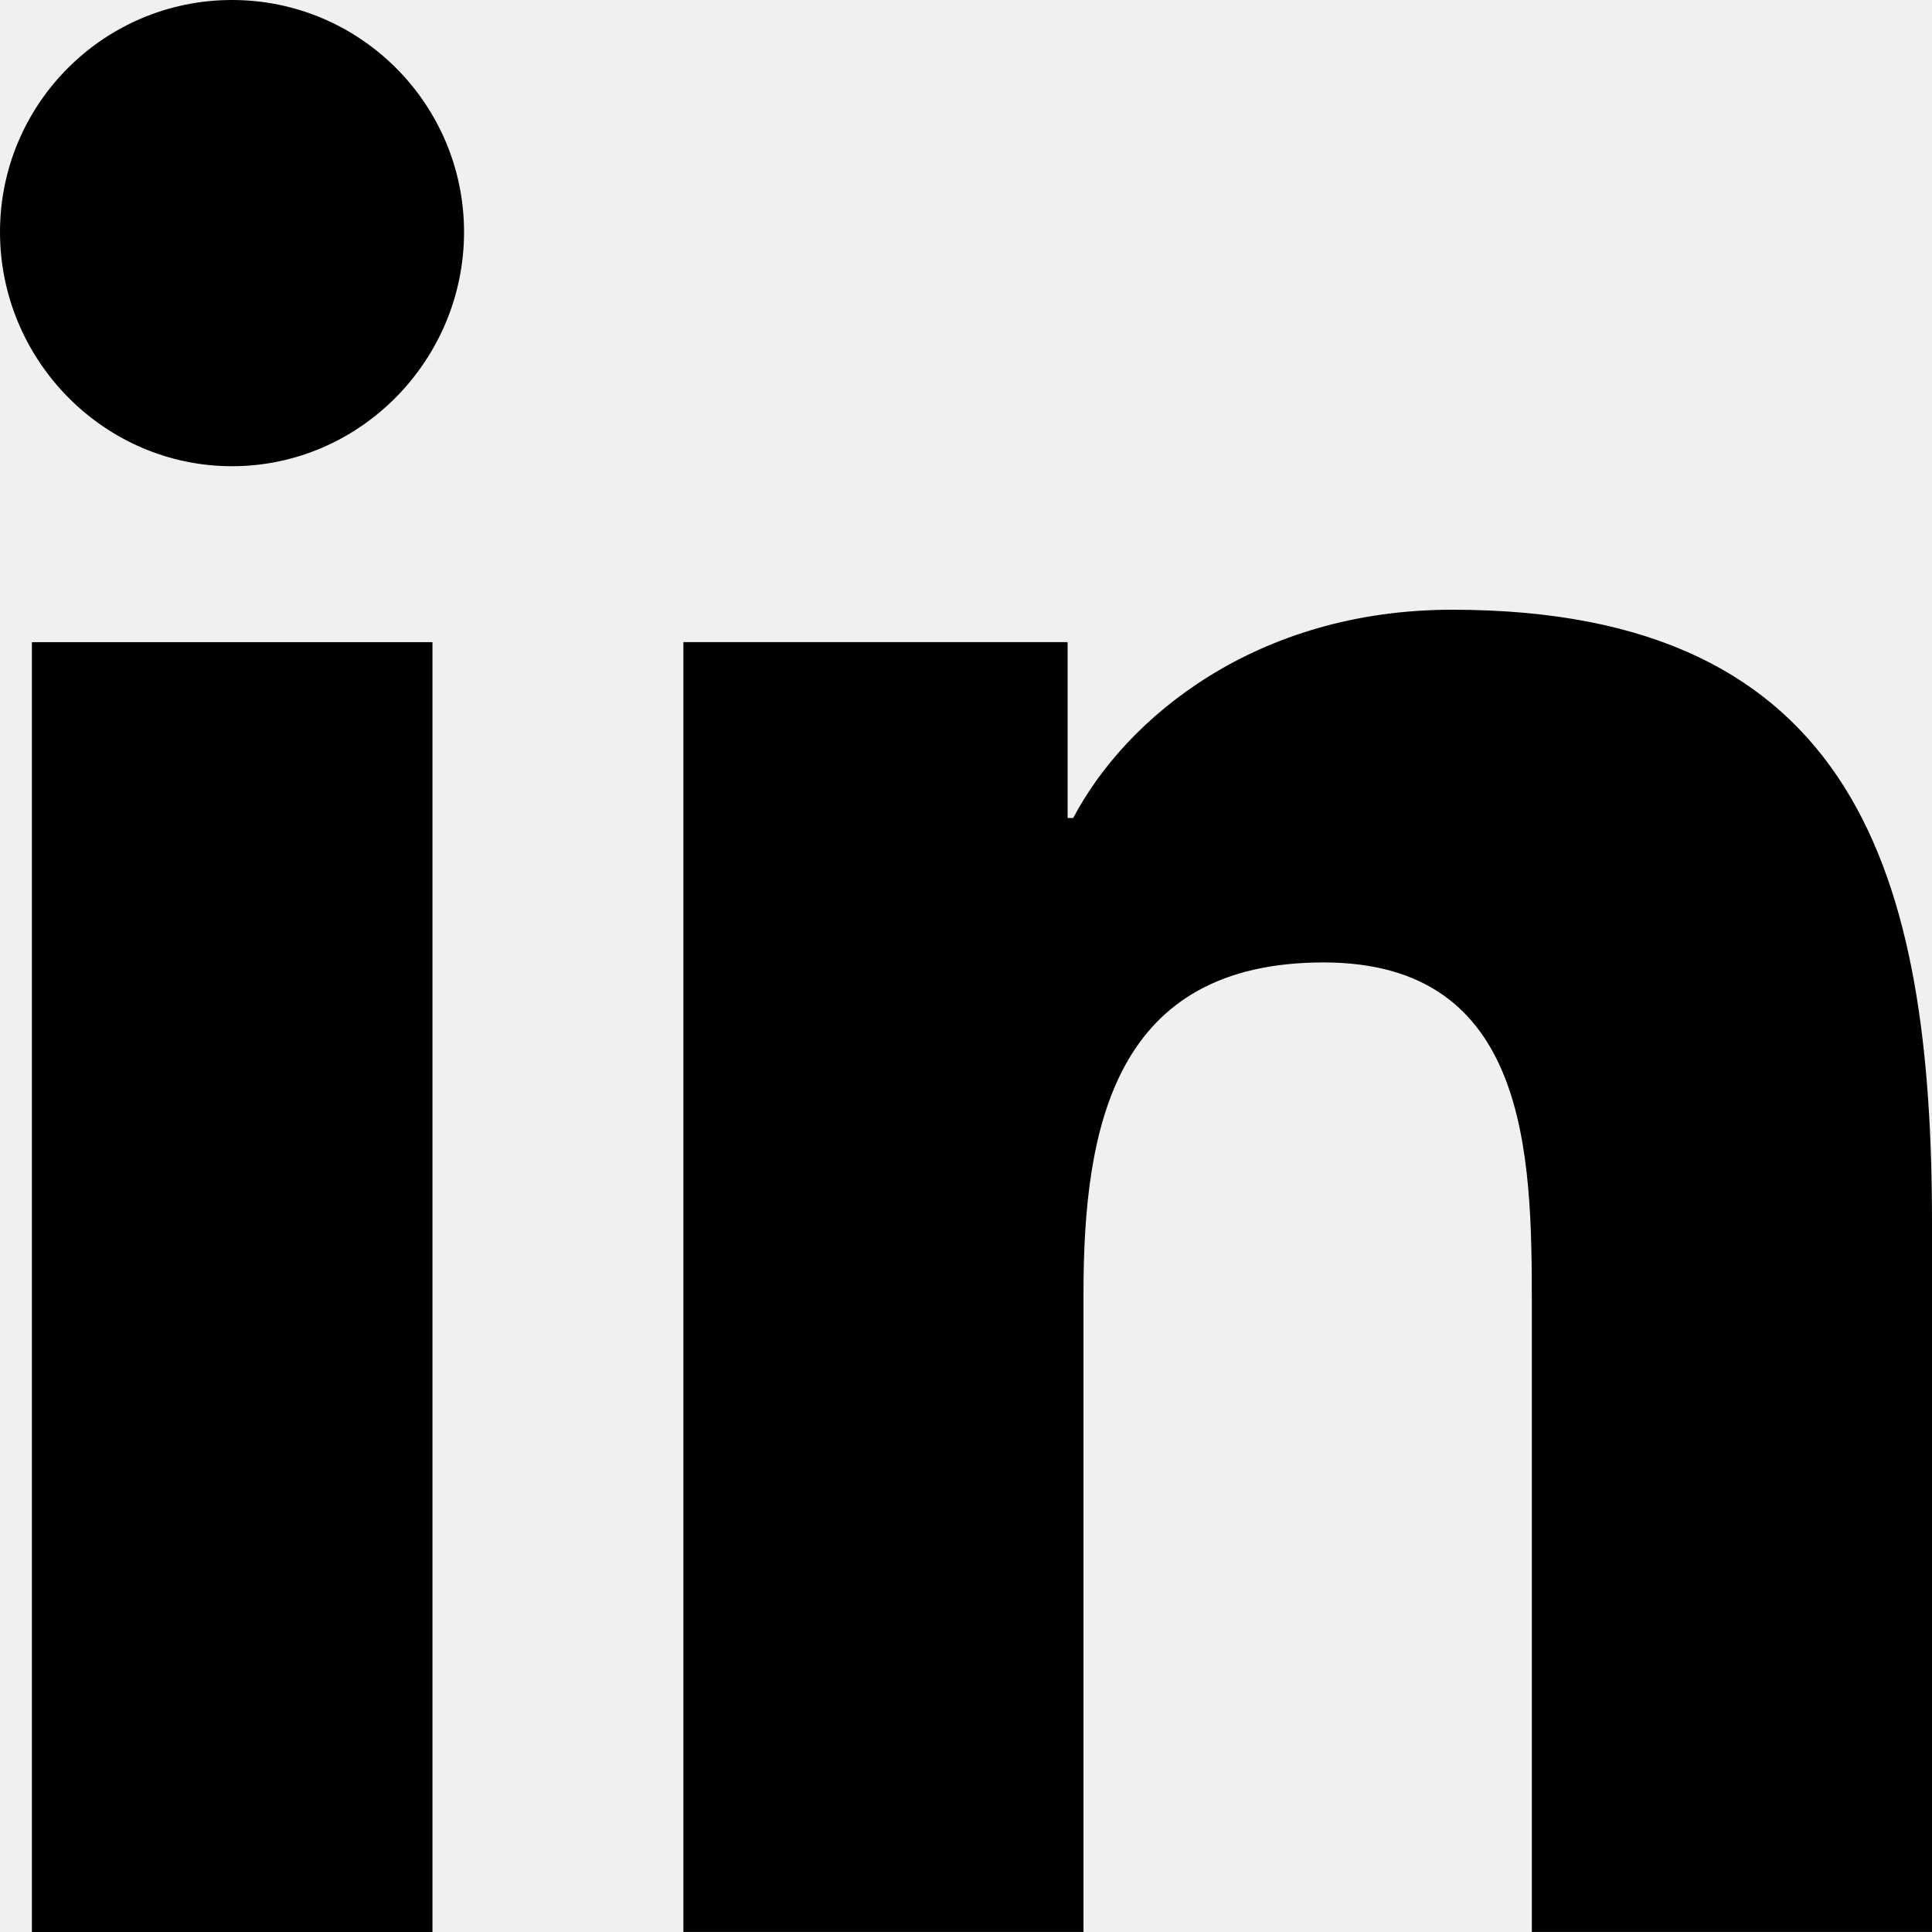
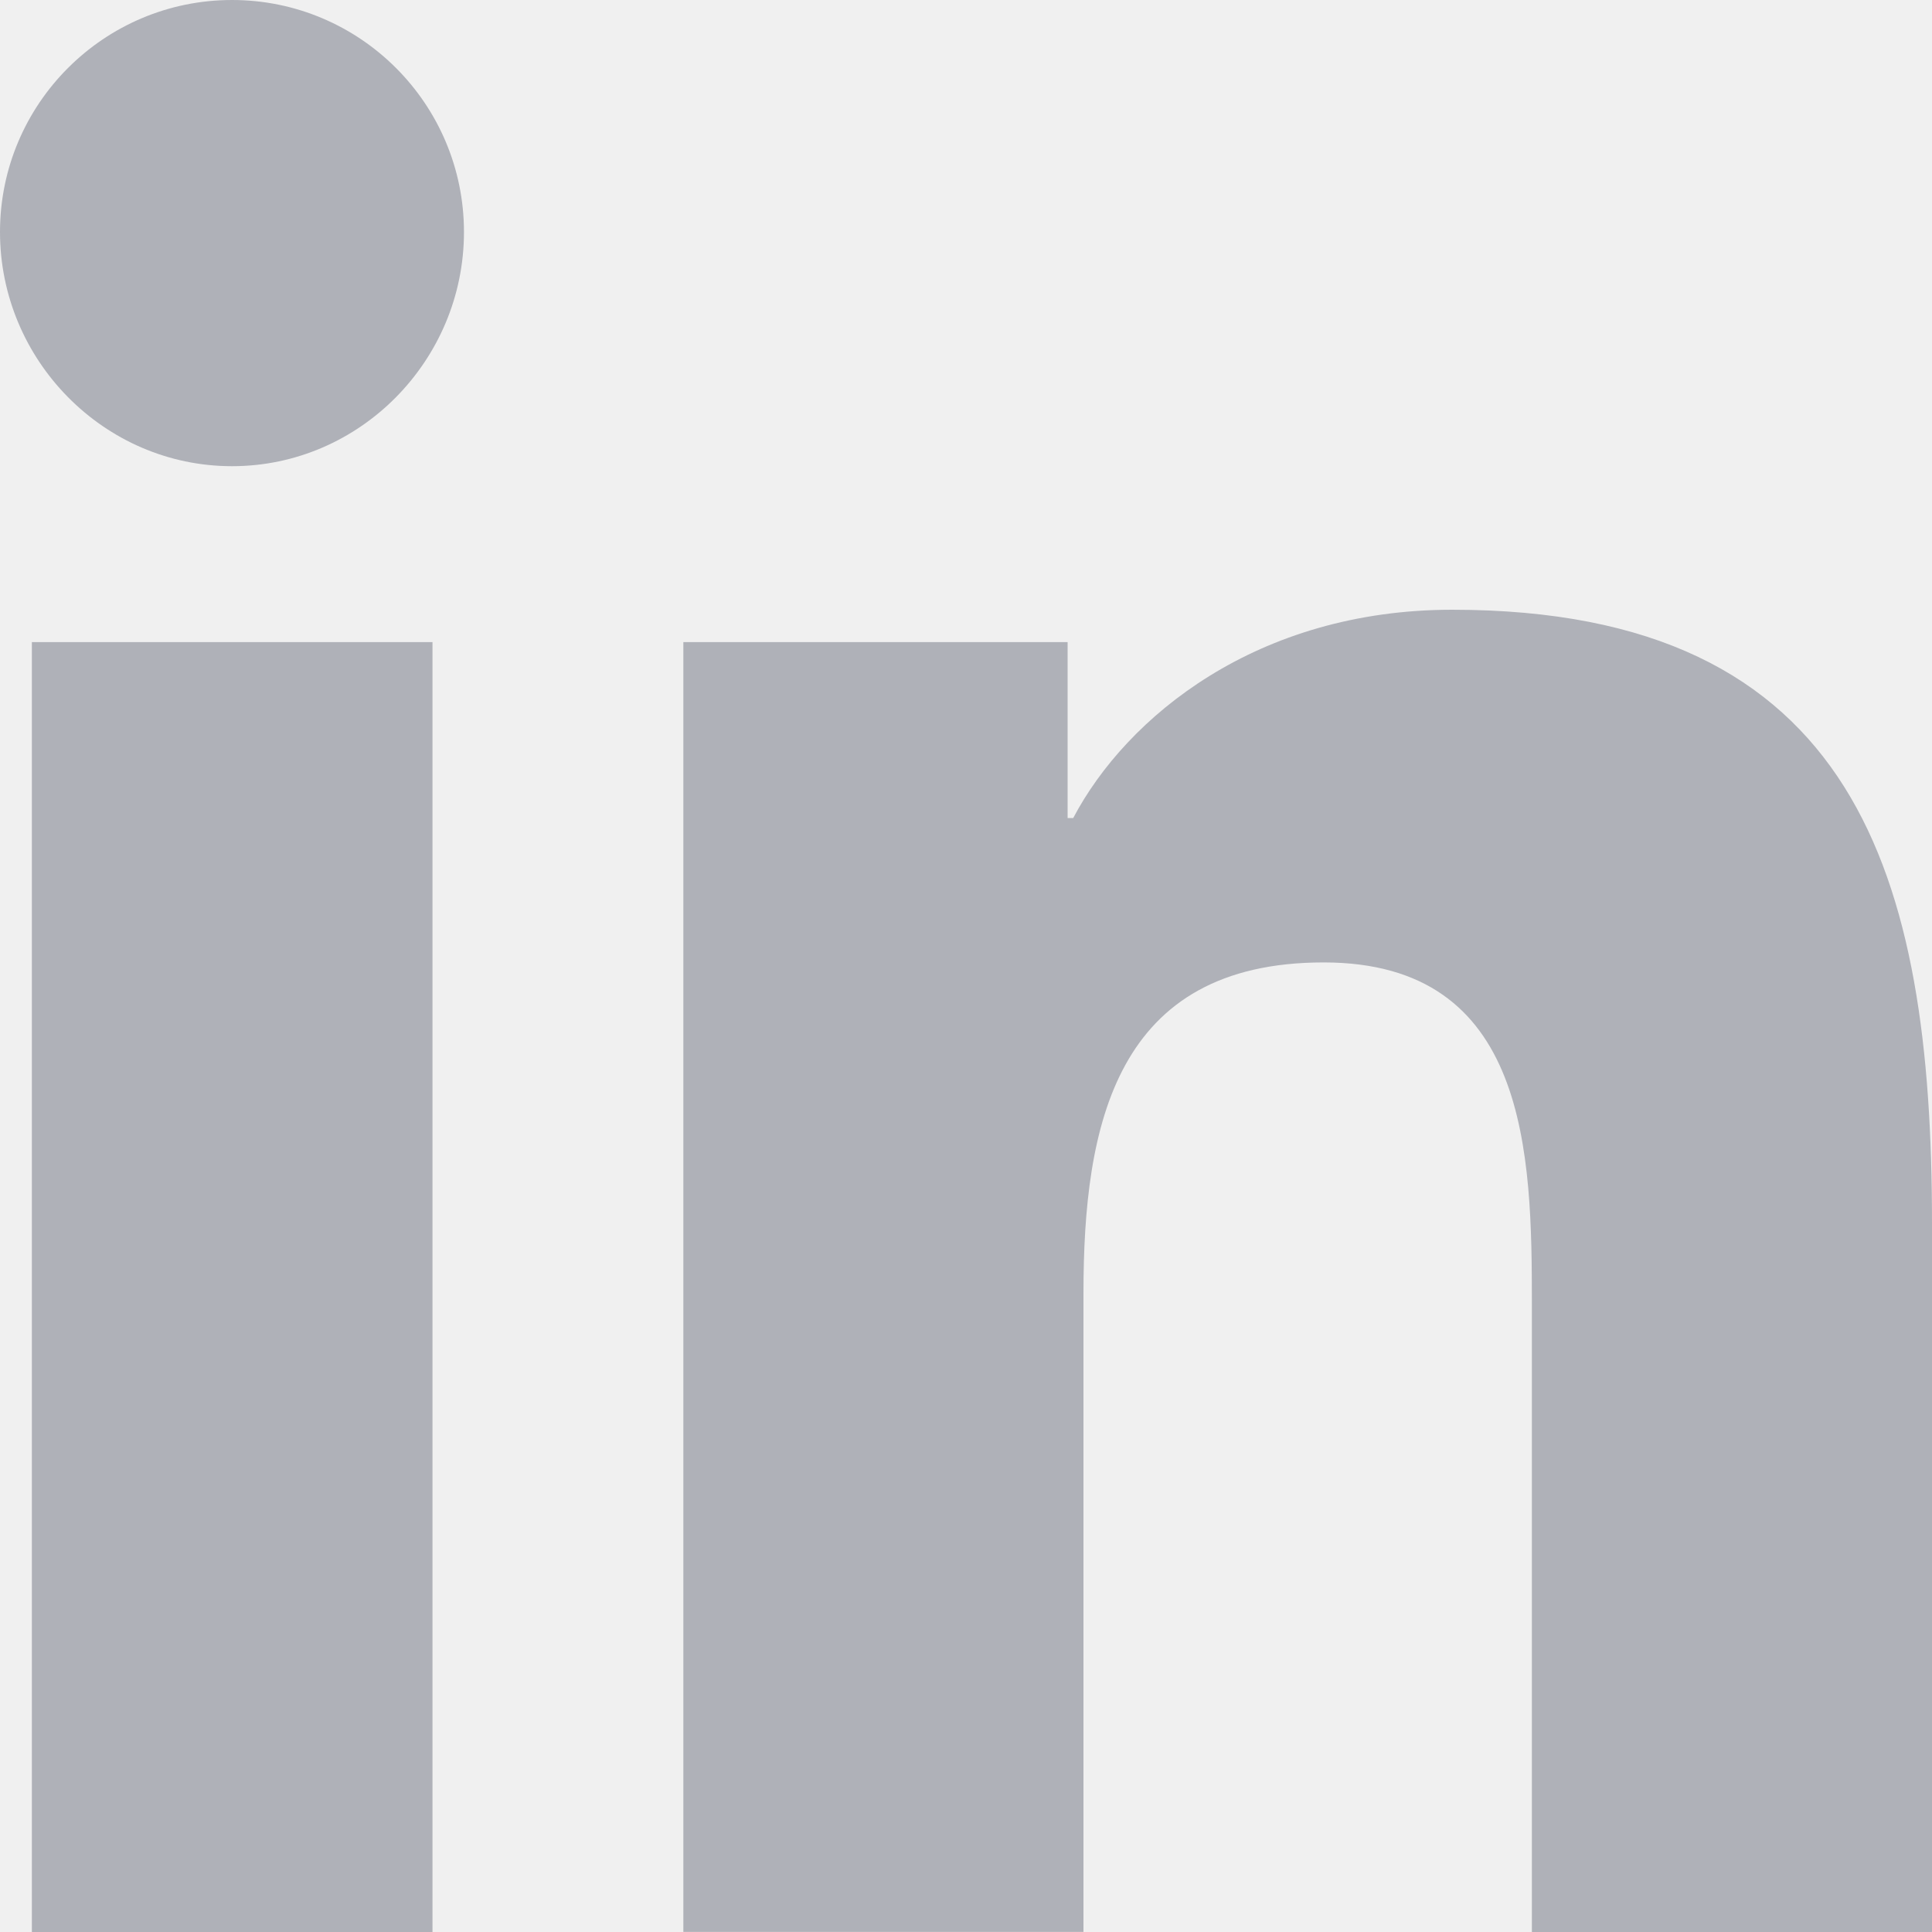
- <svg xmlns="http://www.w3.org/2000/svg" version="1.1" width="32" height="32" viewBox="0 0 32 32">
-   <path d="M31.992 32v-0.001h0.008v-11.736c0-5.741-1.236-10.164-7.948-10.164-3.227 0-5.392 1.771-6.276 3.449h-0.093v-2.913h-6.364v21.364h6.627v-10.579c0-2.785 0.528-5.479 3.977-5.479 3.399 0 3.449 3.179 3.449 5.657v10.401h6.62z" />
-   <path d="M0.528 10.636h6.635v21.364h-6.635v-21.364z" />
-   <path d="M3.843 0c-2.121 0-3.843 1.721-3.843 3.843s1.721 3.879 3.843 3.879c2.121 0 3.843-1.757 3.843-3.879-0.001-2.121-1.723-3.843-3.843-3.843v0z" />
+ <svg xmlns="http://www.w3.org/2000/svg" width="20" height="20" viewBox="0 0 20 20" fill="none">
+   <g clip-path="url(#clip0_1_448)">
+     <path d="M19.995 20V19.999H20V12.664C20 9.076 19.228 6.312 15.033 6.312C13.016 6.312 11.663 7.418 11.11 8.468H11.052V6.647H7.074V19.999H11.216V13.387C11.216 11.647 11.546 9.963 13.702 9.963C15.826 9.963 15.858 11.95 15.858 13.499V20H19.995Z" fill="#AFB1B8" />
+     <path d="M0.33 6.647H4.477V20H0.33V6.647Z" fill="#AFB1B8" />
+     <path d="M2.402 0C1.076 0 0 1.076 0 2.402C0 3.728 1.076 4.826 2.402 4.826C3.728 4.826 4.803 3.728 4.803 2.402C4.803 1.076 3.727 0 2.402 0V0Z" fill="#AFB1B8" />
+   </g>
+   <defs>
+     <clipPath id="clip0_1_448">
+       <rect width="20" height="20" fill="white" />
+     </clipPath>
+   </defs>
</svg>
